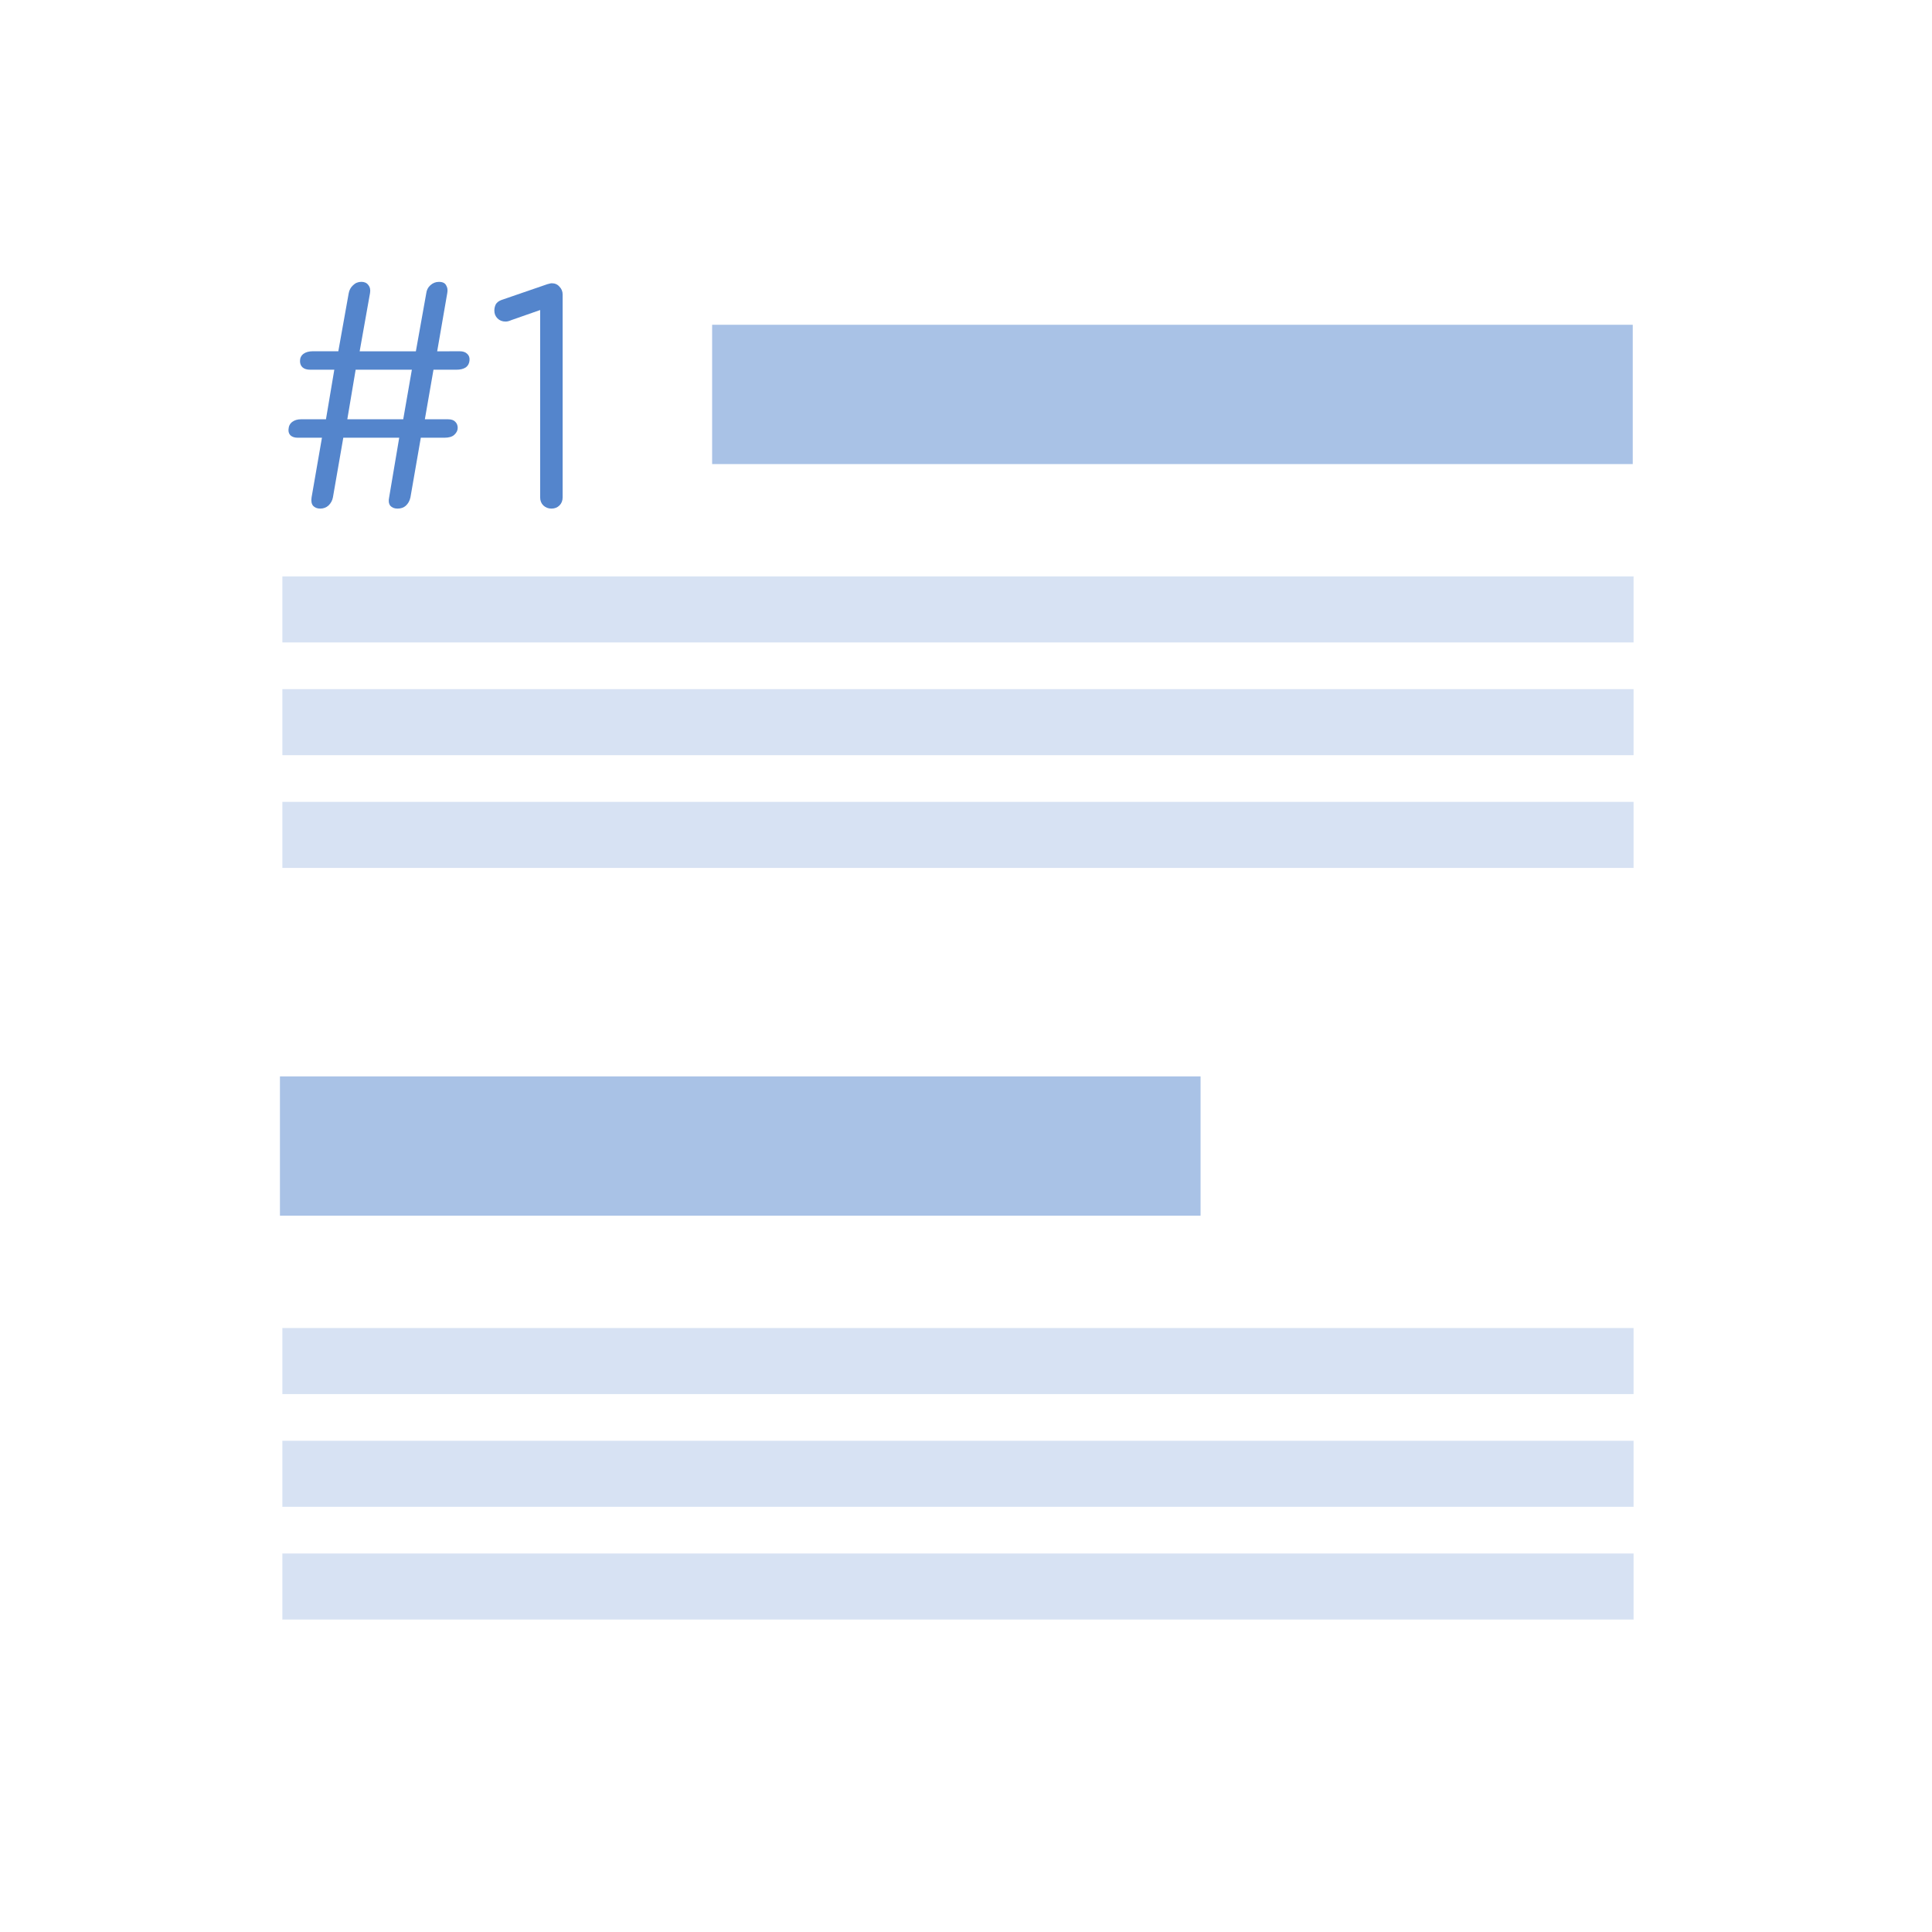
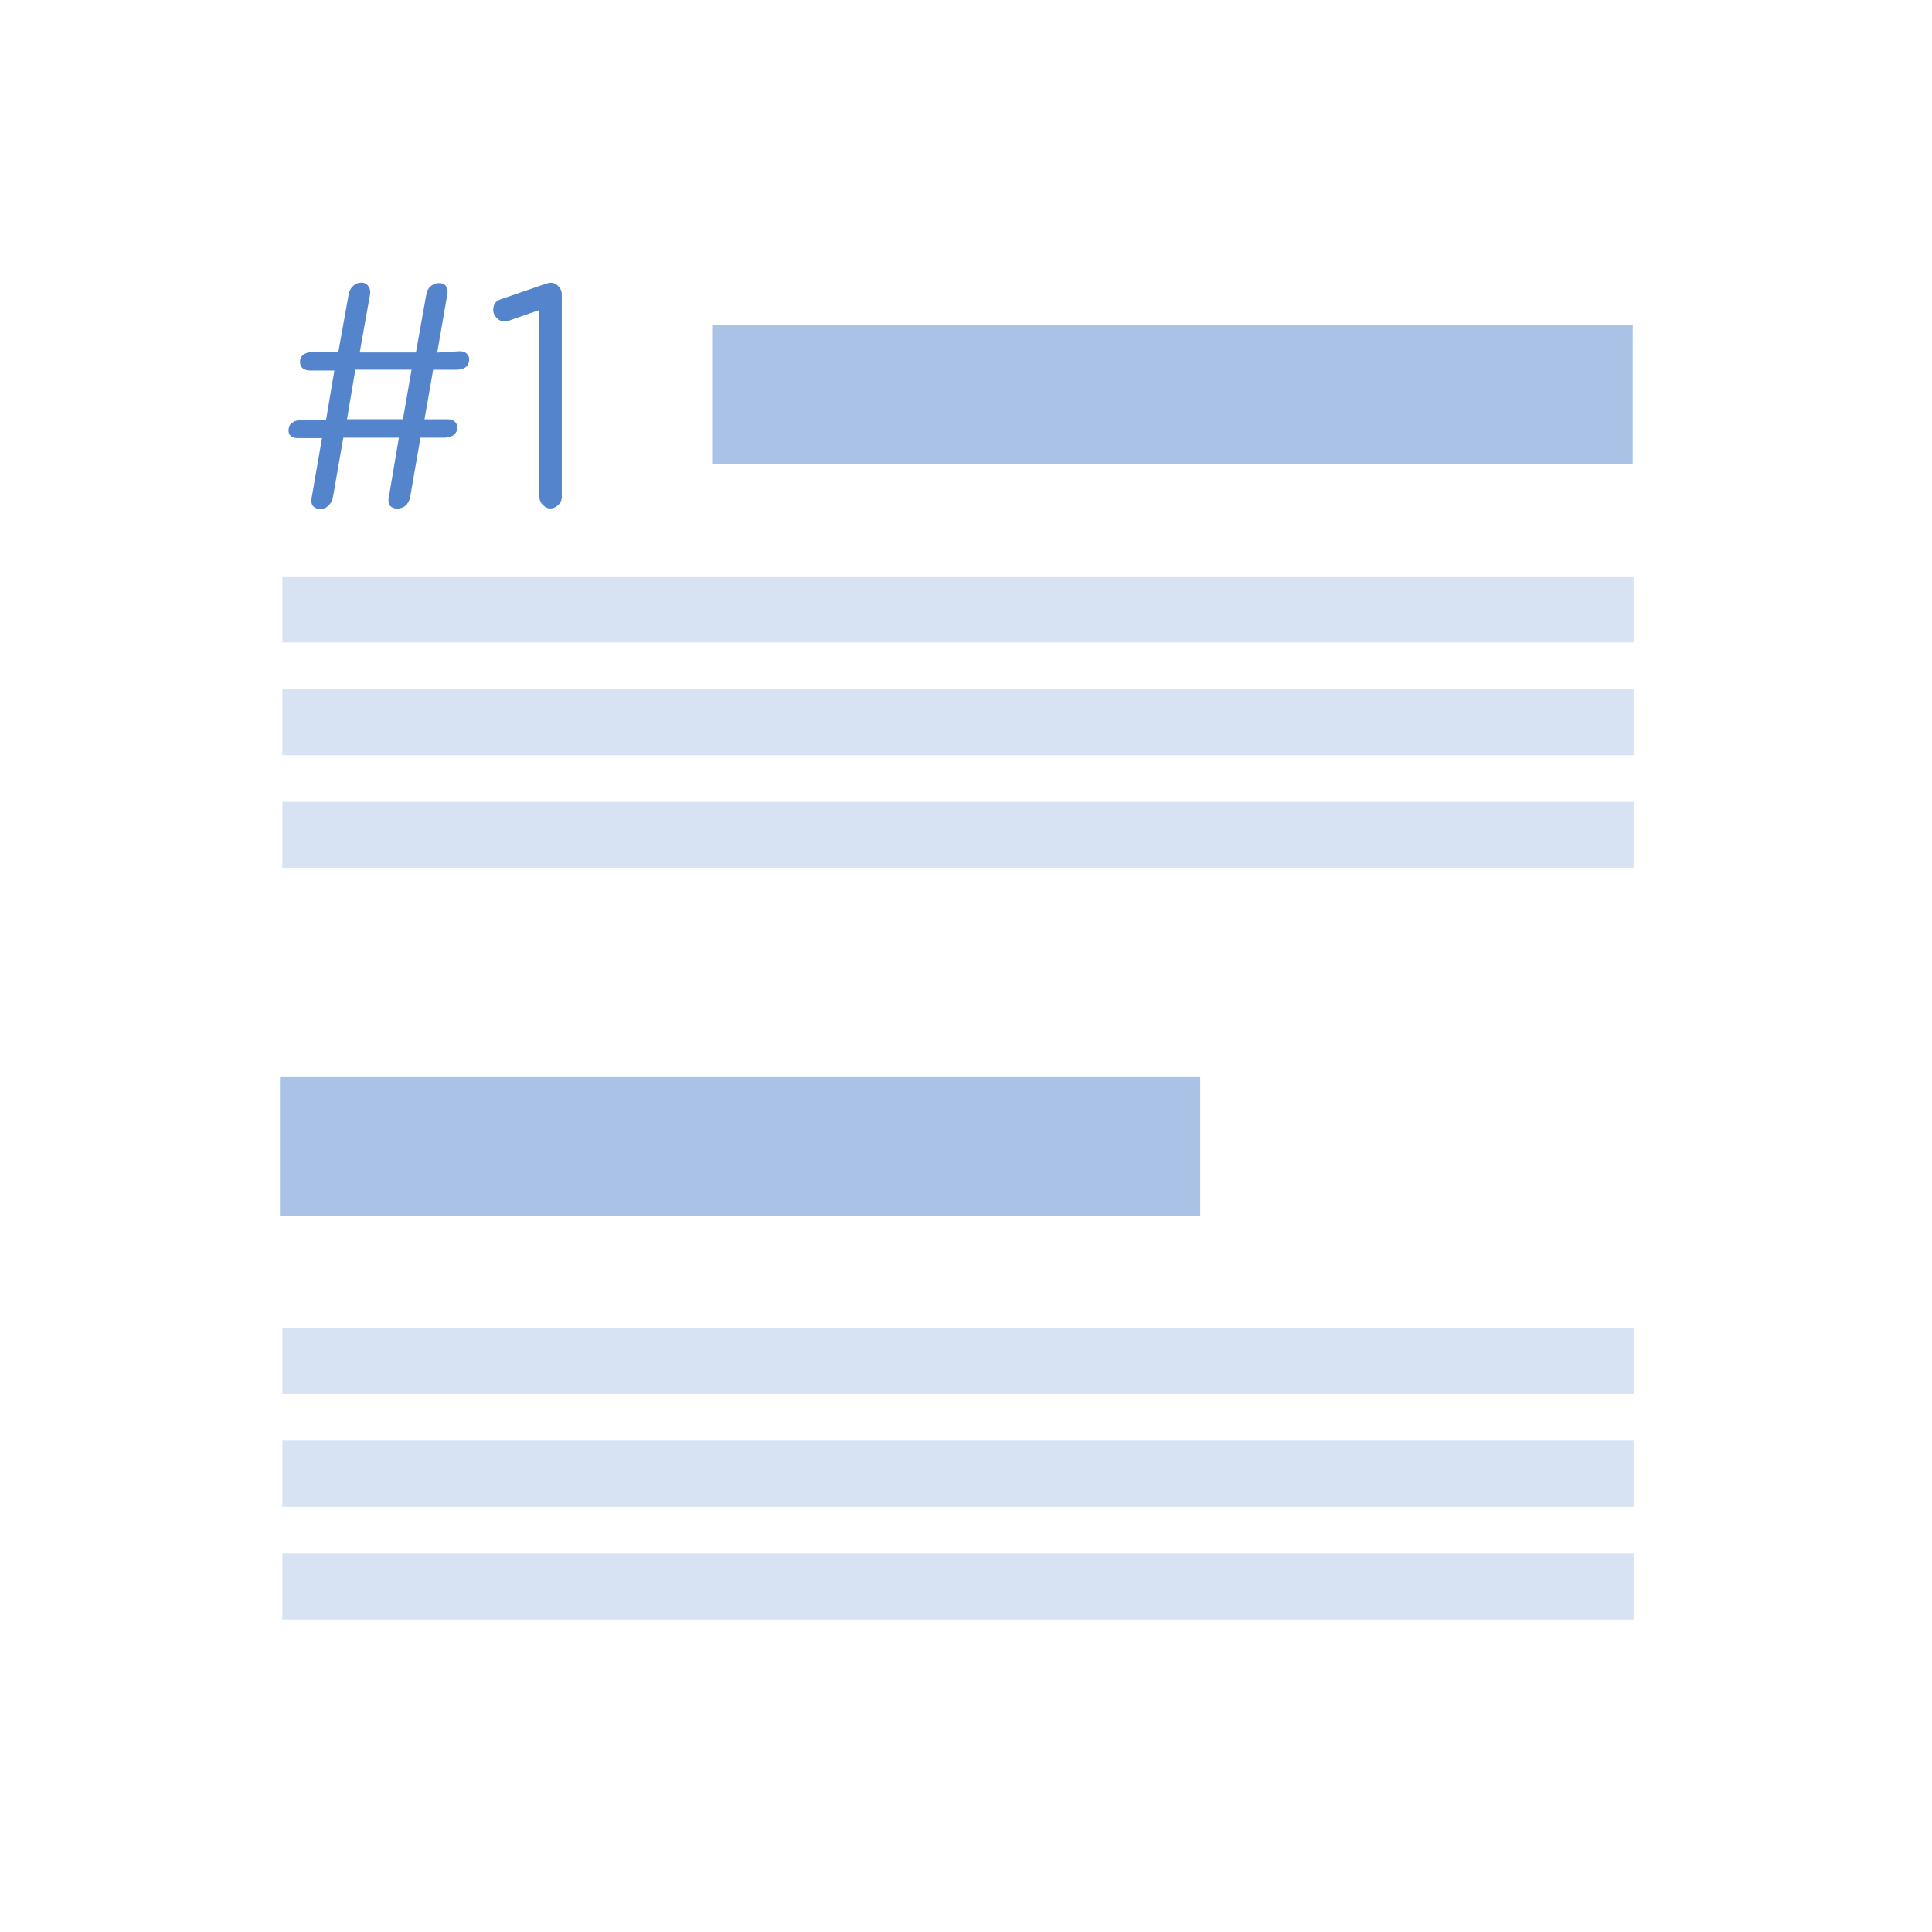
- <svg xmlns="http://www.w3.org/2000/svg" id="svg8" version="1.1" viewBox="0 0 54.408 54.408" height="54.408mm" width="54.408mm">
-   <defs id="defs2" />
-   <g transform="translate(-8.175419,-76.5841)" id="layer1">
-     <g style="font-style:normal;font-variant:normal;font-weight:normal;font-stretch:normal;font-size:8.117px;line-height:1.25;font-family:Comfortaa;-inkscape-font-specification:'Comfortaa, Normal';font-variant-ligatures:normal;font-variant-caps:normal;font-variant-numeric:normal;font-variant-east-asian:normal;letter-spacing:0px;word-spacing:0px;fill:#5485cc;fill-opacity:1;stroke:none;stroke-width:0.203" id="text925" aria-label="#1">
-       <path id="path927" style="font-style:normal;font-variant:normal;font-weight:normal;font-stretch:normal;font-size:8.117px;font-family:Comfortaa;-inkscape-font-specification:'Comfortaa, Normal';font-variant-ligatures:normal;font-variant-caps:normal;font-variant-numeric:normal;font-variant-east-asian:normal;fill:#5485cc;fill-opacity:1;stroke-width:0.203" d="m 21.122,86.476 q 0.138,0 0.211,0.073 0.073,0.065 0.065,0.179 -0.008,0.13 -0.106,0.203 -0.097,0.065 -0.268,0.065 h -0.641 l -0.243,1.396 h 0.657 q 0.138,0 0.203,0.073 0.065,0.065 0.065,0.17 0,0.106 -0.097,0.195 -0.089,0.081 -0.276,0.081 h -0.666 l -0.292,1.68 q -0.032,0.146 -0.13,0.235 -0.089,0.081 -0.235,0.081 -0.13,0 -0.203,-0.081 -0.065,-0.089 -0.032,-0.235 l 0.284,-1.68 h -1.575 l -0.292,1.68 q -0.024,0.13 -0.122,0.227 -0.097,0.089 -0.235,0.089 -0.13,0 -0.203,-0.081 -0.065,-0.081 -0.041,-0.235 l 0.292,-1.68 h -0.682 q -0.13,0 -0.203,-0.065 -0.065,-0.065 -0.057,-0.17 0.008,-0.138 0.106,-0.211 0.097,-0.073 0.243,-0.073 h 0.706 l 0.235,-1.396 h -0.674 q -0.146,0 -0.219,-0.065 -0.073,-0.065 -0.073,-0.179 0,-0.13 0.097,-0.203 0.097,-0.073 0.268,-0.073 h 0.714 l 0.292,-1.631 q 0.024,-0.138 0.122,-0.227 0.097,-0.097 0.235,-0.097 0.13,0 0.195,0.089 0.073,0.089 0.049,0.227 l -0.292,1.64 h 1.583 l 0.292,-1.631 q 0.016,-0.138 0.114,-0.227 0.106,-0.097 0.243,-0.097 0.154,0 0.203,0.097 0.057,0.089 0.032,0.219 l -0.284,1.64 z m -1.591,1.916 0.243,-1.396 h -1.583 l -0.235,1.396 z" />
-       <path id="path929" style="font-style:normal;font-variant:normal;font-weight:normal;font-stretch:normal;font-size:8.117px;font-family:Comfortaa;-inkscape-font-specification:'Comfortaa, Normal';font-variant-ligatures:normal;font-variant-caps:normal;font-variant-numeric:normal;font-variant-east-asian:normal;fill:#5485cc;fill-opacity:1;stroke-width:0.203" d="m 23.703,90.907 q -0.13,0 -0.227,-0.089 -0.089,-0.089 -0.089,-0.227 v -5.276 l -0.812,0.284 q -0.089,0.041 -0.162,0.041 -0.138,0 -0.227,-0.089 -0.089,-0.089 -0.089,-0.219 0,-0.097 0.041,-0.179 0.049,-0.081 0.162,-0.122 l 1.25,-0.43 q 0.041,-0.016 0.081,-0.024 0.049,-0.016 0.081,-0.016 0.138,0 0.219,0.097 0.089,0.089 0.089,0.219 v 5.714 q 0,0.138 -0.089,0.227 -0.089,0.089 -0.227,0.089 z" />
-     </g>
-     <rect y="85.73" x="28.23" height="3.923" width="25.926" id="rect932" style="fill:#5485cc;fill-opacity:0.503;stroke-width:0.586;stroke-linecap:round;stroke-linejoin:round" />
-     <rect style="fill:#5485cc;fill-opacity:0.232;stroke-width:0.489;stroke-linecap:round;stroke-linejoin:round" id="rect934" width="38.052" height="1.86" x="16.127" y="92.816" />
-     <rect y="95.991" x="16.127" height="1.86" width="38.052" id="rect936" style="fill:#5485cc;fill-opacity:0.232;stroke-width:0.489;stroke-linecap:round;stroke-linejoin:round" />
-     <rect style="fill:#5485cc;fill-opacity:0.232;stroke-width:0.489;stroke-linecap:round;stroke-linejoin:round" id="rect938" width="38.052" height="1.86" x="16.127" y="99.166" />
-     <rect style="fill:#5485cc;fill-opacity:0.503;stroke-width:0.586;stroke-linecap:round;stroke-linejoin:round" id="rect946" width="25.926" height="3.923" x="16.059" y="106.897" />
-     <rect y="113.983" x="16.127" height="1.86" width="38.052" id="rect948" style="fill:#5485cc;fill-opacity:0.232;stroke-width:0.489;stroke-linecap:round;stroke-linejoin:round" />
-     <rect style="fill:#5485cc;fill-opacity:0.232;stroke-width:0.489;stroke-linecap:round;stroke-linejoin:round" id="rect950" width="38.052" height="1.86" x="16.127" y="117.158" />
-     <rect y="120.333" x="16.127" height="1.86" width="38.052" id="rect952" style="fill:#5485cc;fill-opacity:0.232;stroke-width:0.489;stroke-linecap:round;stroke-linejoin:round" />
-   </g>
+ <svg xmlns="http://www.w3.org/2000/svg" viewBox="0 0 54.408 54.408" height="205.637" width="205.637" fill="#5485cc">
+   <path d="M12.947 9.892q.138 0 .2.073.073.065.065.18-.008.13-.106.203-.097.065-.268.065h-.64l-.243 1.396h.657q.138 0 .203.073.065.065.065.17 0 .106-.097.195-.1.08-.276.08h-.666l-.292 1.68q-.032.146-.13.235-.1.08-.235.08-.13 0-.203-.08-.065-.1-.032-.235l.284-1.68H9.668l-.292 1.68q-.024.13-.122.227-.097.1-.235.1-.13 0-.203-.08-.065-.08-.04-.235l.292-1.68h-.682q-.13 0-.203-.065-.065-.065-.057-.17.008-.138.106-.2.097-.073.243-.073h.706l.235-1.396h-.674q-.146 0-.22-.065-.073-.065-.073-.18 0-.13.097-.203.097-.073.268-.073h.714l.292-1.63q.024-.138.122-.227.097-.097.235-.097.13 0 .195.1.073.1.05.227l-.292 1.64h1.583l.292-1.63q.016-.138.114-.227.106-.097.243-.097.154 0 .203.097.057.1.032.22l-.284 1.64zm-1.6 1.916l.243-1.396h-1.583l-.235 1.396zm4.17 2.515q-.13 0-.227-.1-.1-.1-.1-.227V8.73l-.812.284q-.1.04-.162.04-.138 0-.227-.1-.1-.1-.1-.22 0-.097.04-.18.05-.08.162-.122l1.25-.43q.04-.016.08-.024.05-.016.08-.016.138 0 .22.097.1.1.1.22v5.714q0 .138-.1.227-.1.1-.227.1z" />
+   <path d="M20.055 9.146H45.98v3.923H20.055z" fill-opacity=".503" />
+   <path d="M7.952 16.232h38.052v1.86H7.952zm0 3.175h38.052v1.86H7.952zm0 3.175h38.052v1.86H7.952z" fill-opacity=".232" />
+   <path d="M7.884 30.313H33.8v3.923H7.884z" fill-opacity=".503" />
+   <path d="M7.952 37.4h38.052v1.86H7.952zm0 3.174h38.052v1.86H7.952zm0 3.176h38.052v1.86H7.952z" fill-opacity=".232" />
</svg>
